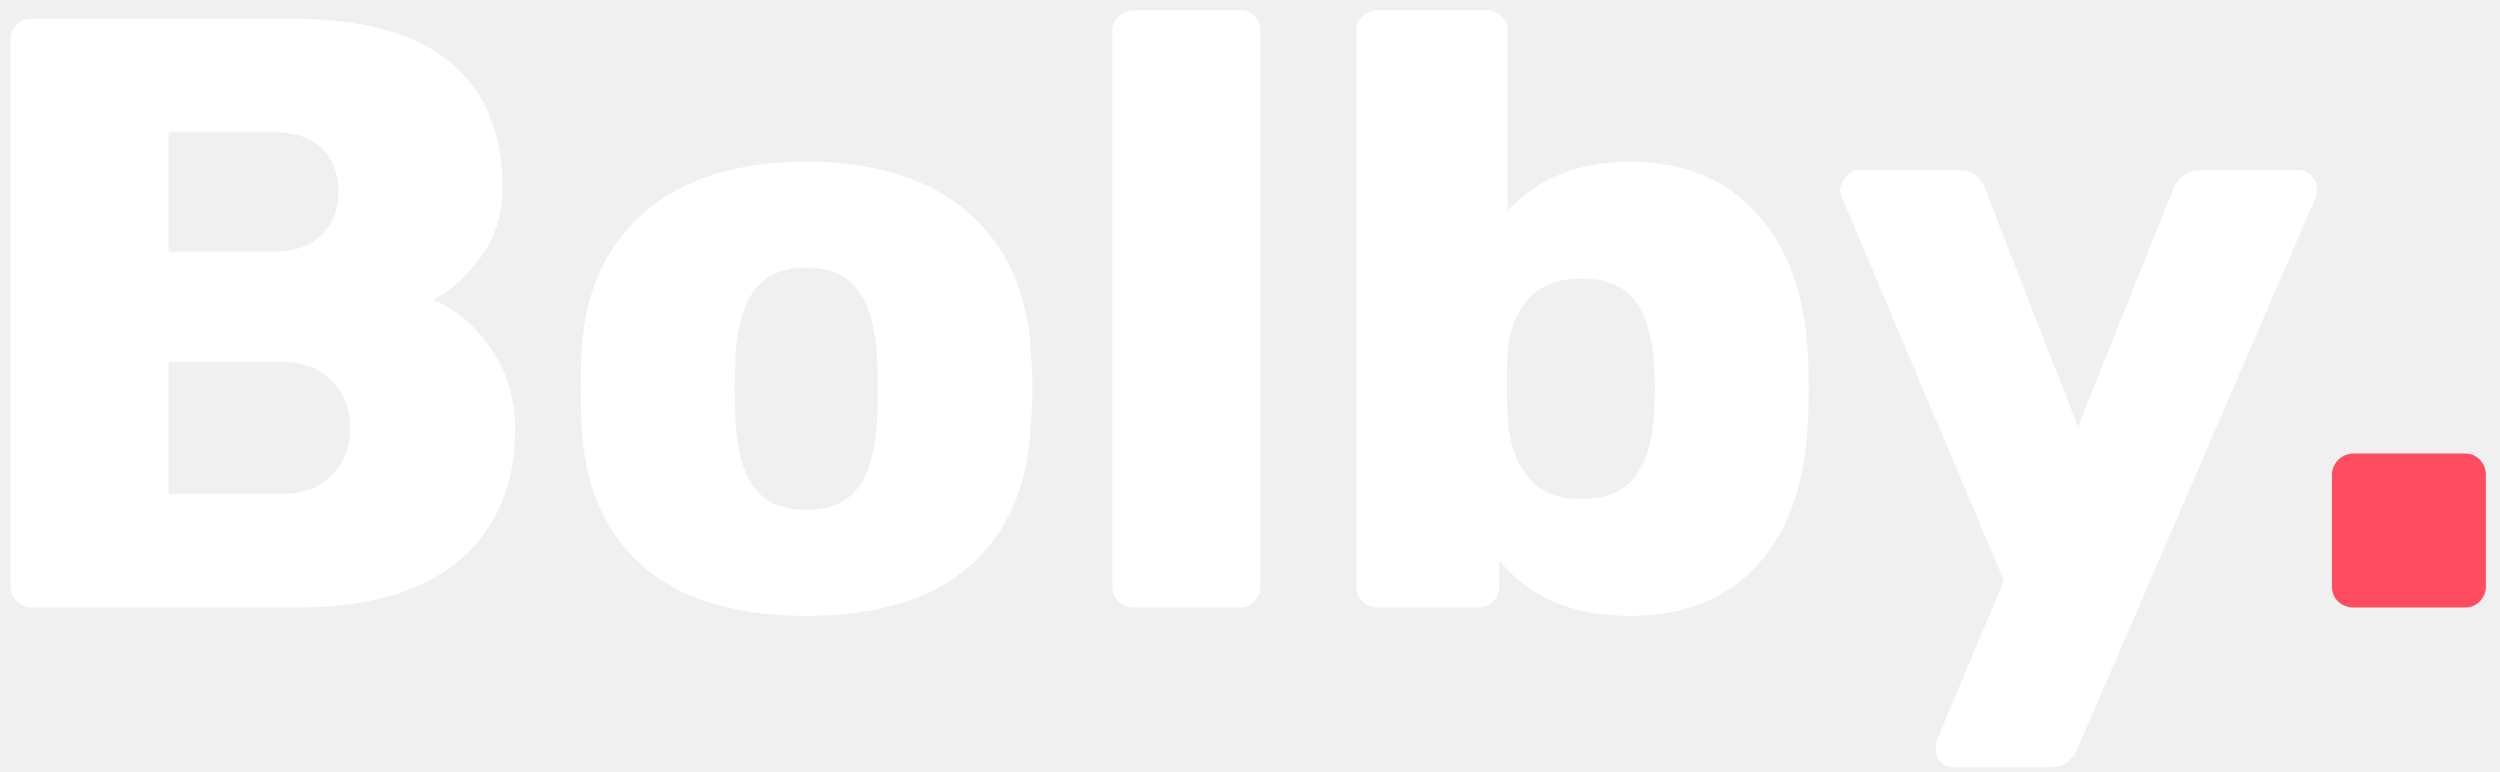
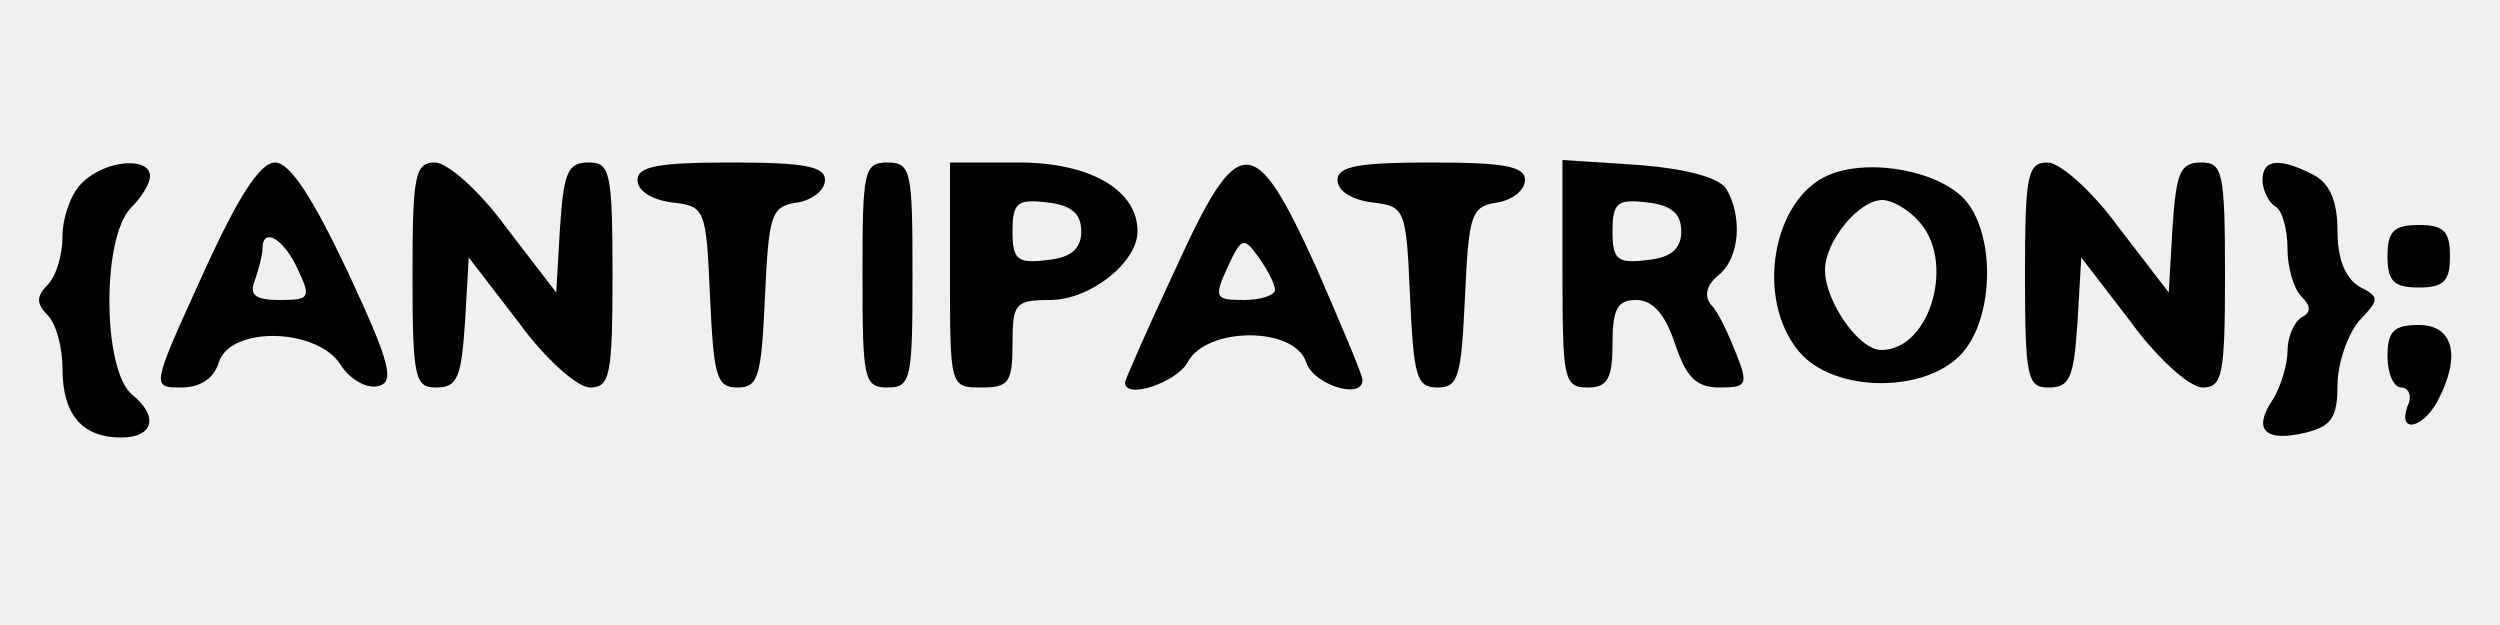
- <svg xmlns="http://www.w3.org/2000/svg" width="107px" height="33px" viewBox="0 0 107 33" version="1.1">
-   <g id="Symbols" stroke="none" stroke-width="1" fill="none" fill-rule="evenodd">
-     <g id="header" transform="translate(-42, -61)" fill-rule="nonzero">
-       <g id="Bolby.">
-         <g transform="translate(42.448, 61.44)">
-           <path d="M12.348,25.56 C15.324,25.56 17.61,24.888 19.206,23.544 C20.802,22.2 21.6,20.316 21.6,17.892 C21.6,16.644 21.264,15.522 20.592,14.526 C19.92,13.53 19.092,12.816 18.108,12.384 C18.852,12 19.53,11.388 20.142,10.548 C20.754,9.708 21.06,8.712 21.06,7.56 C21.06,5.256 20.316,3.48 18.828,2.232 C17.34,0.984 15.072,0.36 12.024,0.36 L12.024,0.36 L0.9,0.36 C0.636,0.36 0.42,0.45 0.252,0.63 C0.084,0.81 0,1.032 0,1.296 L0,1.296 L0,24.66 C0,24.9 0.09,25.11 0.27,25.29 C0.45,25.47 0.66,25.56 0.9,25.56 L0.9,25.56 L12.348,25.56 Z M11.268,10.332 L6.768,10.332 L6.768,5.22 L11.268,5.22 C12.18,5.22 12.87,5.454 13.338,5.922 C13.806,6.39 14.04,6.996 14.04,7.74 C14.04,8.508 13.8,9.132 13.32,9.612 C12.84,10.092 12.156,10.332 11.268,10.332 L11.268,10.332 Z M11.592,20.7 L6.768,20.7 L6.768,15.048 L11.592,15.048 C12.504,15.048 13.224,15.318 13.752,15.858 C14.28,16.398 14.544,17.076 14.544,17.892 C14.544,18.684 14.286,19.35 13.77,19.89 C13.254,20.43 12.528,20.7 11.592,20.7 L11.592,20.7 Z M34.056,25.92 C37.08,25.92 39.402,25.218 41.022,23.814 C42.642,22.41 43.524,20.412 43.668,17.82 C43.716,17.196 43.74,16.656 43.74,16.2 C43.74,15.744 43.716,15.204 43.668,14.58 C43.524,12.036 42.618,10.05 40.95,8.622 C39.282,7.194 36.984,6.48 34.056,6.48 C31.128,6.48 28.83,7.194 27.162,8.622 C25.494,10.05 24.588,12.036 24.444,14.58 C24.42,14.892 24.408,15.432 24.408,16.2 L24.408,16.448 C24.411,17.085 24.423,17.543 24.444,17.82 C24.588,20.412 25.47,22.41 27.09,23.814 C28.71,25.218 31.032,25.92 34.056,25.92 Z M34.056,21.384 C33.072,21.384 32.34,21.078 31.86,20.466 C31.38,19.854 31.104,18.912 31.032,17.64 L31.032,17.64 L30.996,16.2 L31.032,14.76 C31.104,13.512 31.38,12.576 31.86,11.952 C32.34,11.328 33.072,11.016 34.056,11.016 C35.04,11.016 35.772,11.328 36.252,11.952 C36.732,12.576 37.008,13.512 37.08,14.76 C37.104,15 37.116,15.48 37.116,16.2 C37.116,16.92 37.104,17.4 37.08,17.64 C37.008,18.912 36.732,19.854 36.252,20.466 C35.772,21.078 35.04,21.384 34.056,21.384 Z M52.596,25.56 C52.86,25.56 53.076,25.47 53.244,25.29 C53.412,25.11 53.496,24.9 53.496,24.66 L53.496,24.66 L53.496,0.9 C53.496,0.636 53.412,0.42 53.244,0.252 C53.076,0.084 52.86,0 52.596,0 L52.596,0 L48.096,0 C47.832,0 47.61,0.084 47.43,0.252 C47.25,0.42 47.16,0.636 47.16,0.9 L47.16,0.9 L47.16,24.66 C47.16,24.924 47.25,25.14 47.43,25.308 C47.61,25.476 47.832,25.56 48.096,25.56 L48.096,25.56 L52.596,25.56 Z M69.3,25.92 C71.628,25.92 73.458,25.188 74.79,23.724 C76.122,22.26 76.836,20.172 76.932,17.46 C76.956,17.148 76.968,16.728 76.968,16.2 C76.968,15.648 76.956,15.216 76.932,14.904 C76.836,12.288 76.116,10.23 74.772,8.73 C73.428,7.23 71.604,6.48 69.3,6.48 C67.14,6.48 65.4,7.176 64.08,8.568 L64.08,8.568 L64.08,0.9 C64.08,0.636 63.996,0.42 63.828,0.252 C63.66,0.084 63.444,0 63.18,0 L63.18,0 L58.536,0 C58.272,0 58.05,0.084 57.87,0.252 C57.69,0.42 57.6,0.636 57.6,0.9 L57.6,0.9 L57.6,24.66 C57.6,24.924 57.69,25.14 57.87,25.308 C58.05,25.476 58.272,25.56 58.536,25.56 L58.536,25.56 L62.82,25.56 C63.084,25.56 63.3,25.47 63.468,25.29 C63.636,25.11 63.72,24.9 63.72,24.66 L63.72,24.66 L63.72,23.544 C65.016,25.128 66.876,25.92 69.3,25.92 Z M67.212,20.916 C66.18,20.916 65.412,20.586 64.908,19.926 C64.404,19.266 64.128,18.432 64.08,17.424 C64.056,17.088 64.044,16.632 64.044,16.056 L64.045,15.817 C64.048,15.356 64.059,14.991 64.08,14.724 C64.128,13.788 64.41,13.014 64.926,12.402 C65.442,11.79 66.204,11.484 67.212,11.484 C68.292,11.484 69.066,11.802 69.534,12.438 C70.002,13.074 70.272,13.956 70.344,15.084 C70.368,15.324 70.38,15.696 70.38,16.2 C70.38,16.704 70.368,17.076 70.344,17.316 C70.272,18.444 70.002,19.326 69.534,19.962 C69.066,20.598 68.292,20.916 67.212,20.916 Z M87.336,32.4 C87.84,32.4 88.212,32.148 88.452,31.644 L88.452,31.644 L98.64,8.064 C98.688,7.92 98.712,7.764 98.712,7.596 C98.712,7.404 98.634,7.23 98.478,7.074 C98.322,6.918 98.136,6.84 97.92,6.84 L97.92,6.84 L93.672,6.84 C93.192,6.84 92.832,7.092 92.592,7.596 L92.592,7.596 L88.488,17.82 L84.492,7.596 C84.3,7.092 83.952,6.84 83.448,6.84 L83.448,6.84 L79.164,6.84 C78.948,6.84 78.762,6.918 78.606,7.074 C78.45,7.23 78.348,7.428 78.3,7.668 C78.3,7.74 78.336,7.872 78.408,8.064 L78.408,8.064 L85.32,24.408 L82.476,31.176 C82.428,31.32 82.404,31.476 82.404,31.644 C82.404,31.86 82.476,32.04 82.62,32.184 C82.764,32.328 82.944,32.4 83.16,32.4 L83.16,32.4 L87.336,32.4 Z" id="Bolby" fill="#FFFFFF" />
-           <path d="M105.048,25.56 C105.312,25.56 105.528,25.47 105.696,25.29 C105.864,25.11 105.948,24.9 105.948,24.66 L105.948,24.66 L105.948,19.908 C105.948,19.644 105.864,19.422 105.696,19.242 C105.528,19.062 105.312,18.972 105.048,18.972 L105.048,18.972 L100.296,18.972 C100.032,18.972 99.81,19.062 99.63,19.242 C99.45,19.422 99.36,19.644 99.36,19.908 L99.36,19.908 L99.36,24.66 C99.36,24.924 99.45,25.14 99.63,25.308 C99.81,25.476 100.032,25.56 100.296,25.56 L100.296,25.56 L105.048,25.56 Z" id="." fill="#FF4C60" />
-         </g>
-       </g>
-     </g>
+ <svg xmlns="http://www.w3.org/2000/svg" version="1.0" width="200pt" height="50pt" viewBox="0 0 200 50" preserveAspectRatio="xMidYMid meet">
+   <g transform="translate(0,50) scale(0.1,-0.1)" fill="#000000" stroke="none">
+     <path d="M66 354 c-9 -8 -16 -28 -16 -43 0 -15 -5 -32 -12 -39 -9 -9 -9 -15 0 -24 7 -7 12 -26 12 -43 0 -37 16 -55 47 -55 26 0 30 17 9 34 -24 19 -25 126 -1 150 8 8 15 19 15 25 0 16 -36 13 -54 -5z" />
+     <path d="M162 280 c-41 -90 -41 -90 -17 -90 15 0 26 7 30 20 9 29 77 28 97 -1 7 -12 21 -20 30 -18 14 3 11 17 -24 92 -28 59 -46 87 -58 87 -12 0 -30 -28 -58 -90z m76 5 c11 -23 10 -25 -14 -25 -20 0 -25 4 -20 16 3 9 6 20 6 25 0 18 17 8 28 -16z" />
+     <path d="M330 280 c0 -83 2 -90 19 -90 17 0 20 8 23 52 l3 52 40 -52 c21 -29 47 -52 57 -52 16 0 18 10 18 90 0 83 -2 90 -19 90 -17 0 -20 -8 -23 -52 l-3 -52 -40 52 c-21 29 -47 52 -57 52 -16 0 -18 -10 -18 -90z" />
+     <path d="M510 356 c0 -9 12 -16 28 -18 26 -3 27 -5 30 -75 3 -64 5 -73 22 -73 17 0 19 9 22 73 3 66 5 72 26 75 12 2 22 10 22 18 0 11 -17 14 -75 14 -58 0 -75 -3 -75 -14z" />
+     <path d="M690 280 c0 -83 1 -90 20 -90 19 0 20 7 20 90 0 83 -1 90 -20 90 -19 0 -20 -7 -20 -90z" />
+     <path d="M760 280 c0 -89 0 -90 25 -90 22 0 25 4 25 35 0 32 2 35 30 35 32 0 70 30 70 55 0 33 -38 55 -95 55 l-55 0 0 -90z m105 35 c0 -14 -8 -21 -27 -23 -24 -3 -28 0 -28 23 0 23 4 26 28 23 19 -2 27 -9 27 -23z" />
+     <path d="M940 284 c-22 -47 -40 -88 -40 -90 0 -14 41 0 50 16 15 29 86 29 95 0 6 -18 45 -30 45 -14 0 4 -17 44 -37 90 -50 110 -62 110 -113 -2z m80 -16 c0 -4 -11 -8 -25 -8 -23 0 -24 2 -13 26 11 24 13 25 25 8 7 -10 13 -21 13 -26z" />
+     <path d="M1070 356 c0 -9 12 -16 28 -18 26 -3 27 -5 30 -75 3 -64 5 -73 22 -73 17 0 19 9 22 73 3 66 5 72 26 75 12 2 22 10 22 18 0 11 -17 14 -75 14 -58 0 -75 -3 -75 -14z" />
+     <path d="M1250 281 c0 -84 1 -91 20 -91 16 0 20 7 20 35 0 28 4 35 19 35 13 0 23 -11 31 -35 9 -27 17 -35 36 -35 21 0 23 2 13 27 -6 15 -14 33 -20 39 -6 7 -4 16 6 24 17 14 19 47 6 69 -6 9 -32 16 -70 19 l-61 4 0 -91z m95 34 c0 -14 -8 -21 -27 -23 -24 -3 -28 0 -28 23 0 23 4 26 28 23 19 -2 27 -9 27 -23z" />
+     <path d="M1463 360 c-45 -19 -59 -99 -24 -141 28 -34 104 -34 132 0 24 29 25 92 2 120 -20 24 -77 35 -110 21z m71 -36 c31 -31 11 -104 -29 -104 -18 0 -45 39 -45 64 0 23 27 56 46 56 7 0 20 -7 28 -16z" />
+     <path d="M1620 280 c0 -83 2 -90 19 -90 17 0 20 8 23 52 l3 52 40 -52 c21 -29 47 -52 57 -52 16 0 18 10 18 90 0 83 -2 90 -19 90 -17 0 -20 -8 -23 -52 l-3 -52 -40 52 c-21 29 -47 52 -57 52 -16 0 -18 -10 -18 -90z" />
+     <path d="M1810 356 c0 -8 5 -18 10 -21 6 -3 10 -19 10 -34 0 -15 5 -32 11 -38 8 -8 8 -13 0 -17 -6 -4 -11 -16 -11 -27 0 -10 -5 -28 -12 -39 -16 -24 -6 -34 27 -26 20 5 25 12 25 38 0 17 8 40 17 51 17 18 17 19 0 28 -11 7 -17 22 -17 44 0 24 -6 38 -19 45 -27 14 -41 13 -41 -4z" />
+     <path d="M1910 295 c0 -20 5 -25 25 -25 20 0 25 5 25 25 0 20 -5 25 -25 25 -20 0 -25 -5 -25 -25z" />
+     <path d="M1910 215 c0 -14 5 -25 11 -25 6 0 9 -7 5 -15 -8 -22 12 -18 24 4 19 36 13 61 -15 61 -20 0 -25 -5 -25 -25z" />
  </g>
</svg>
